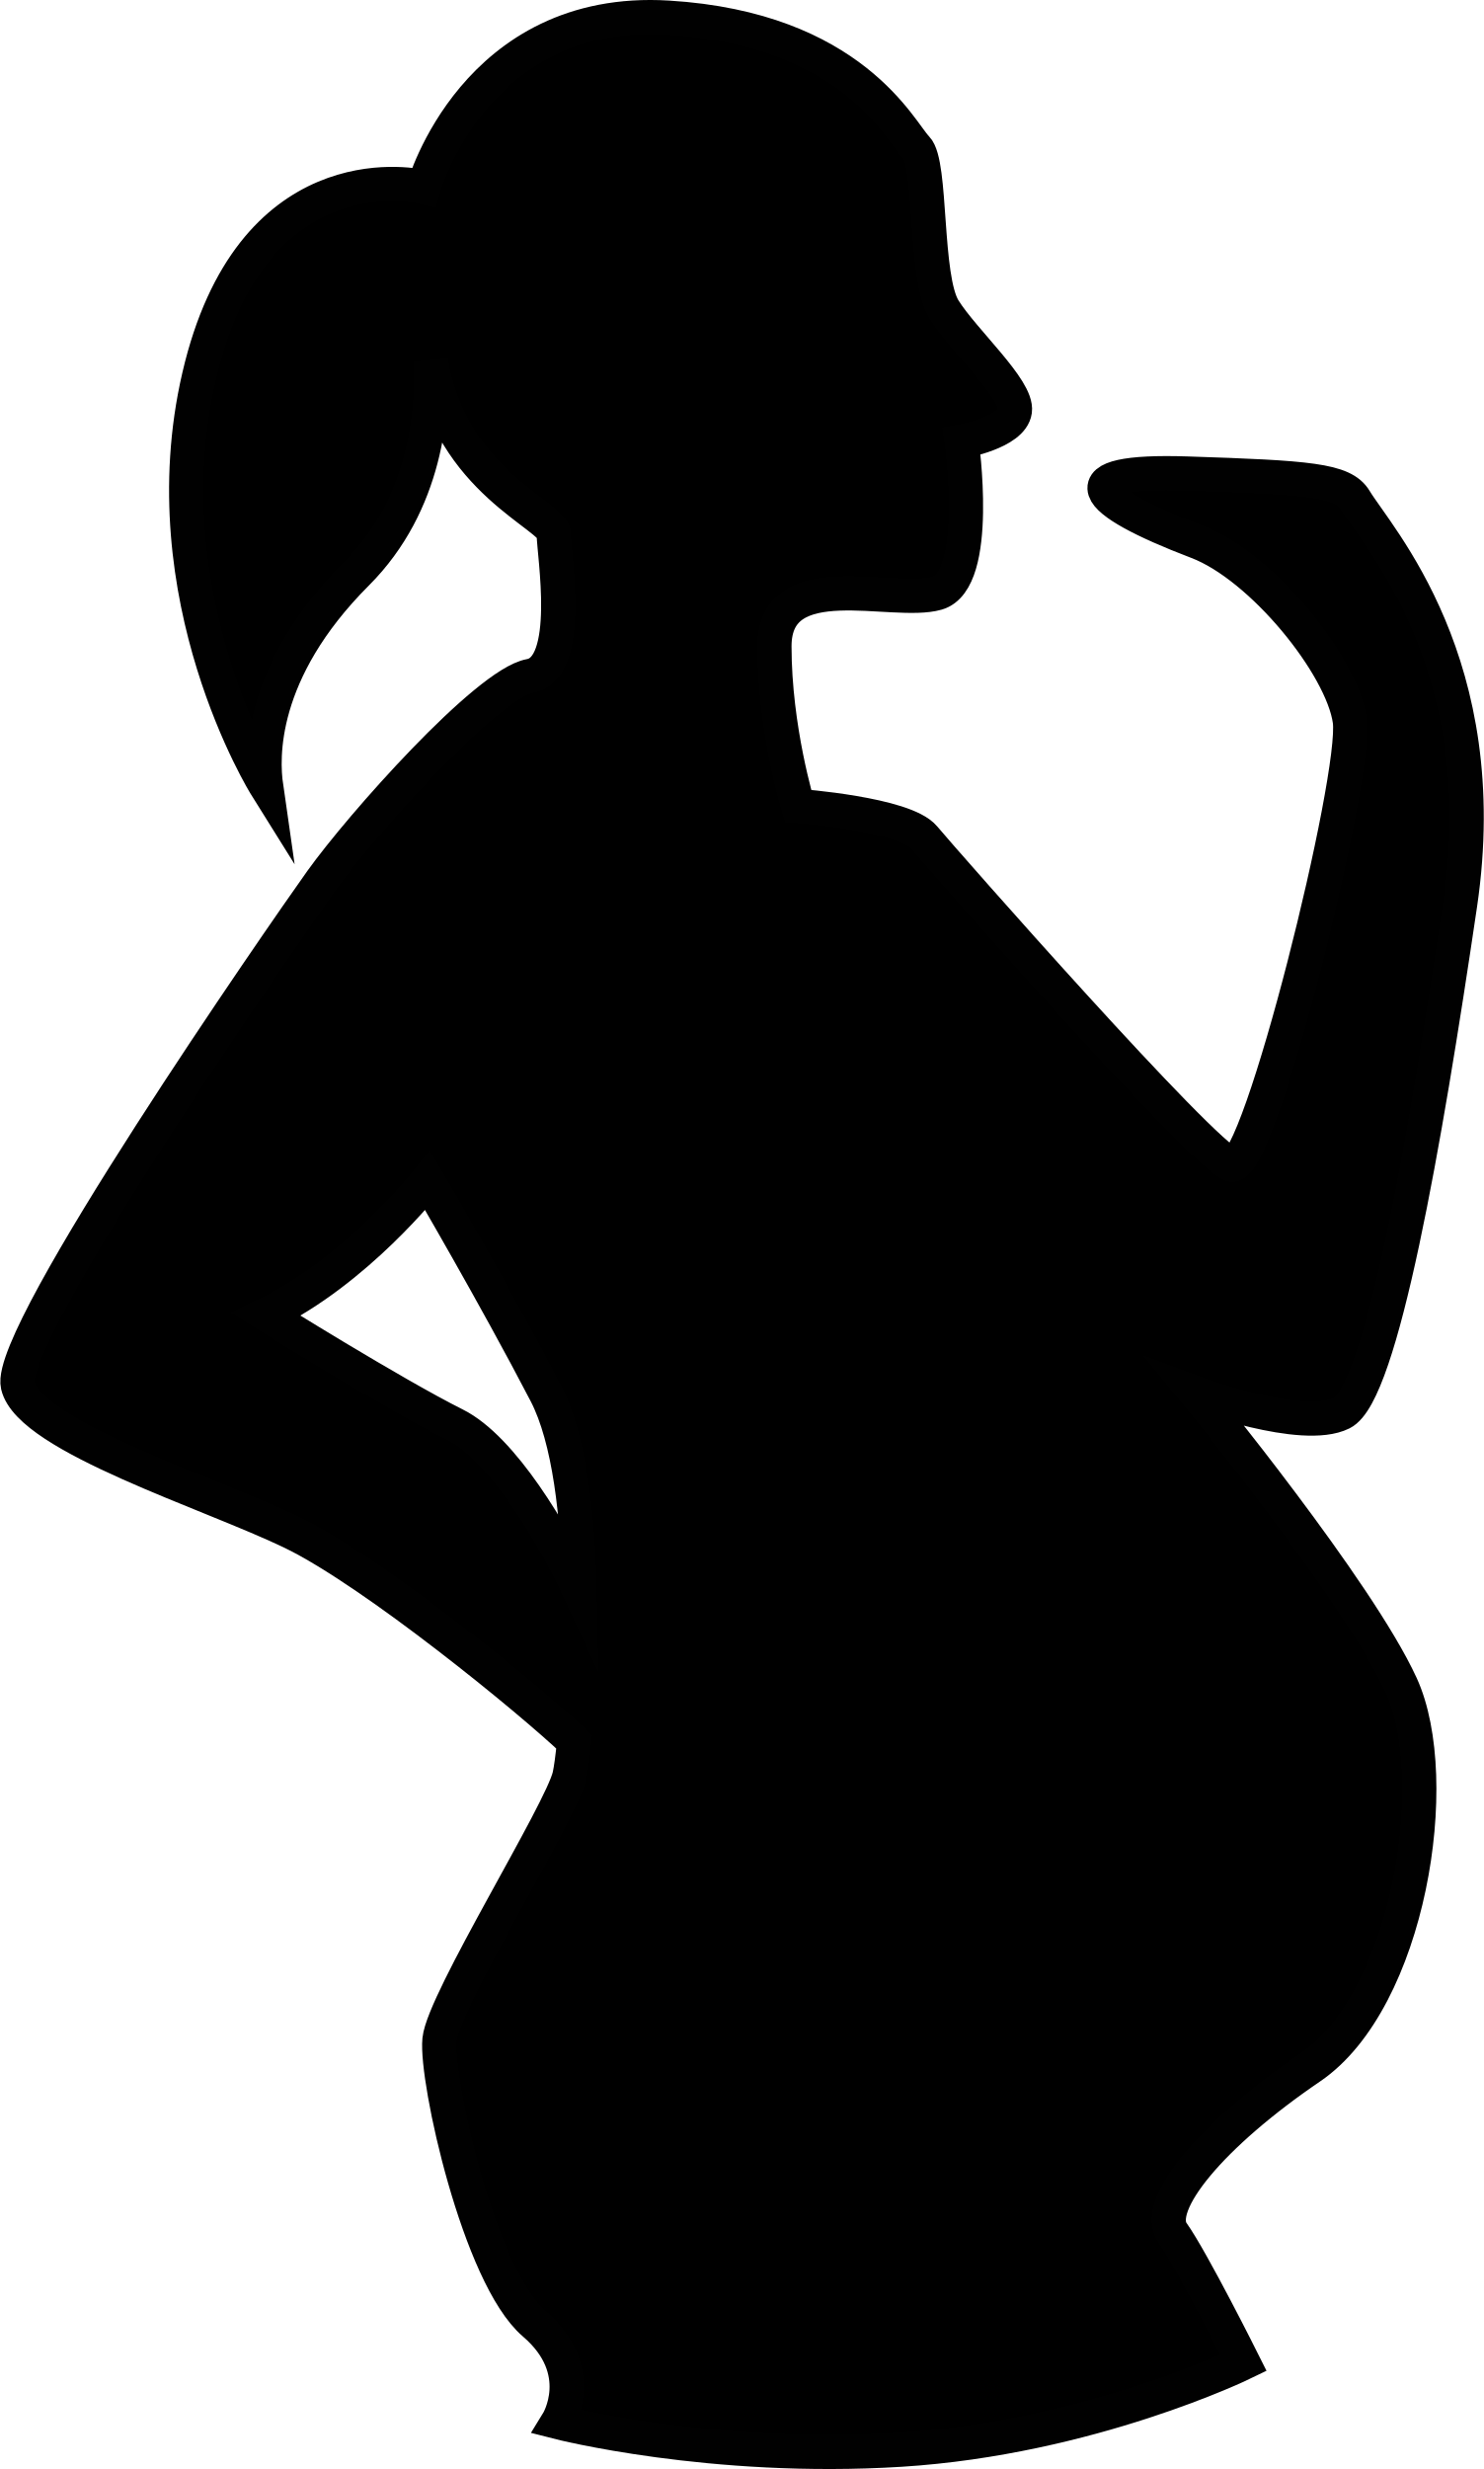
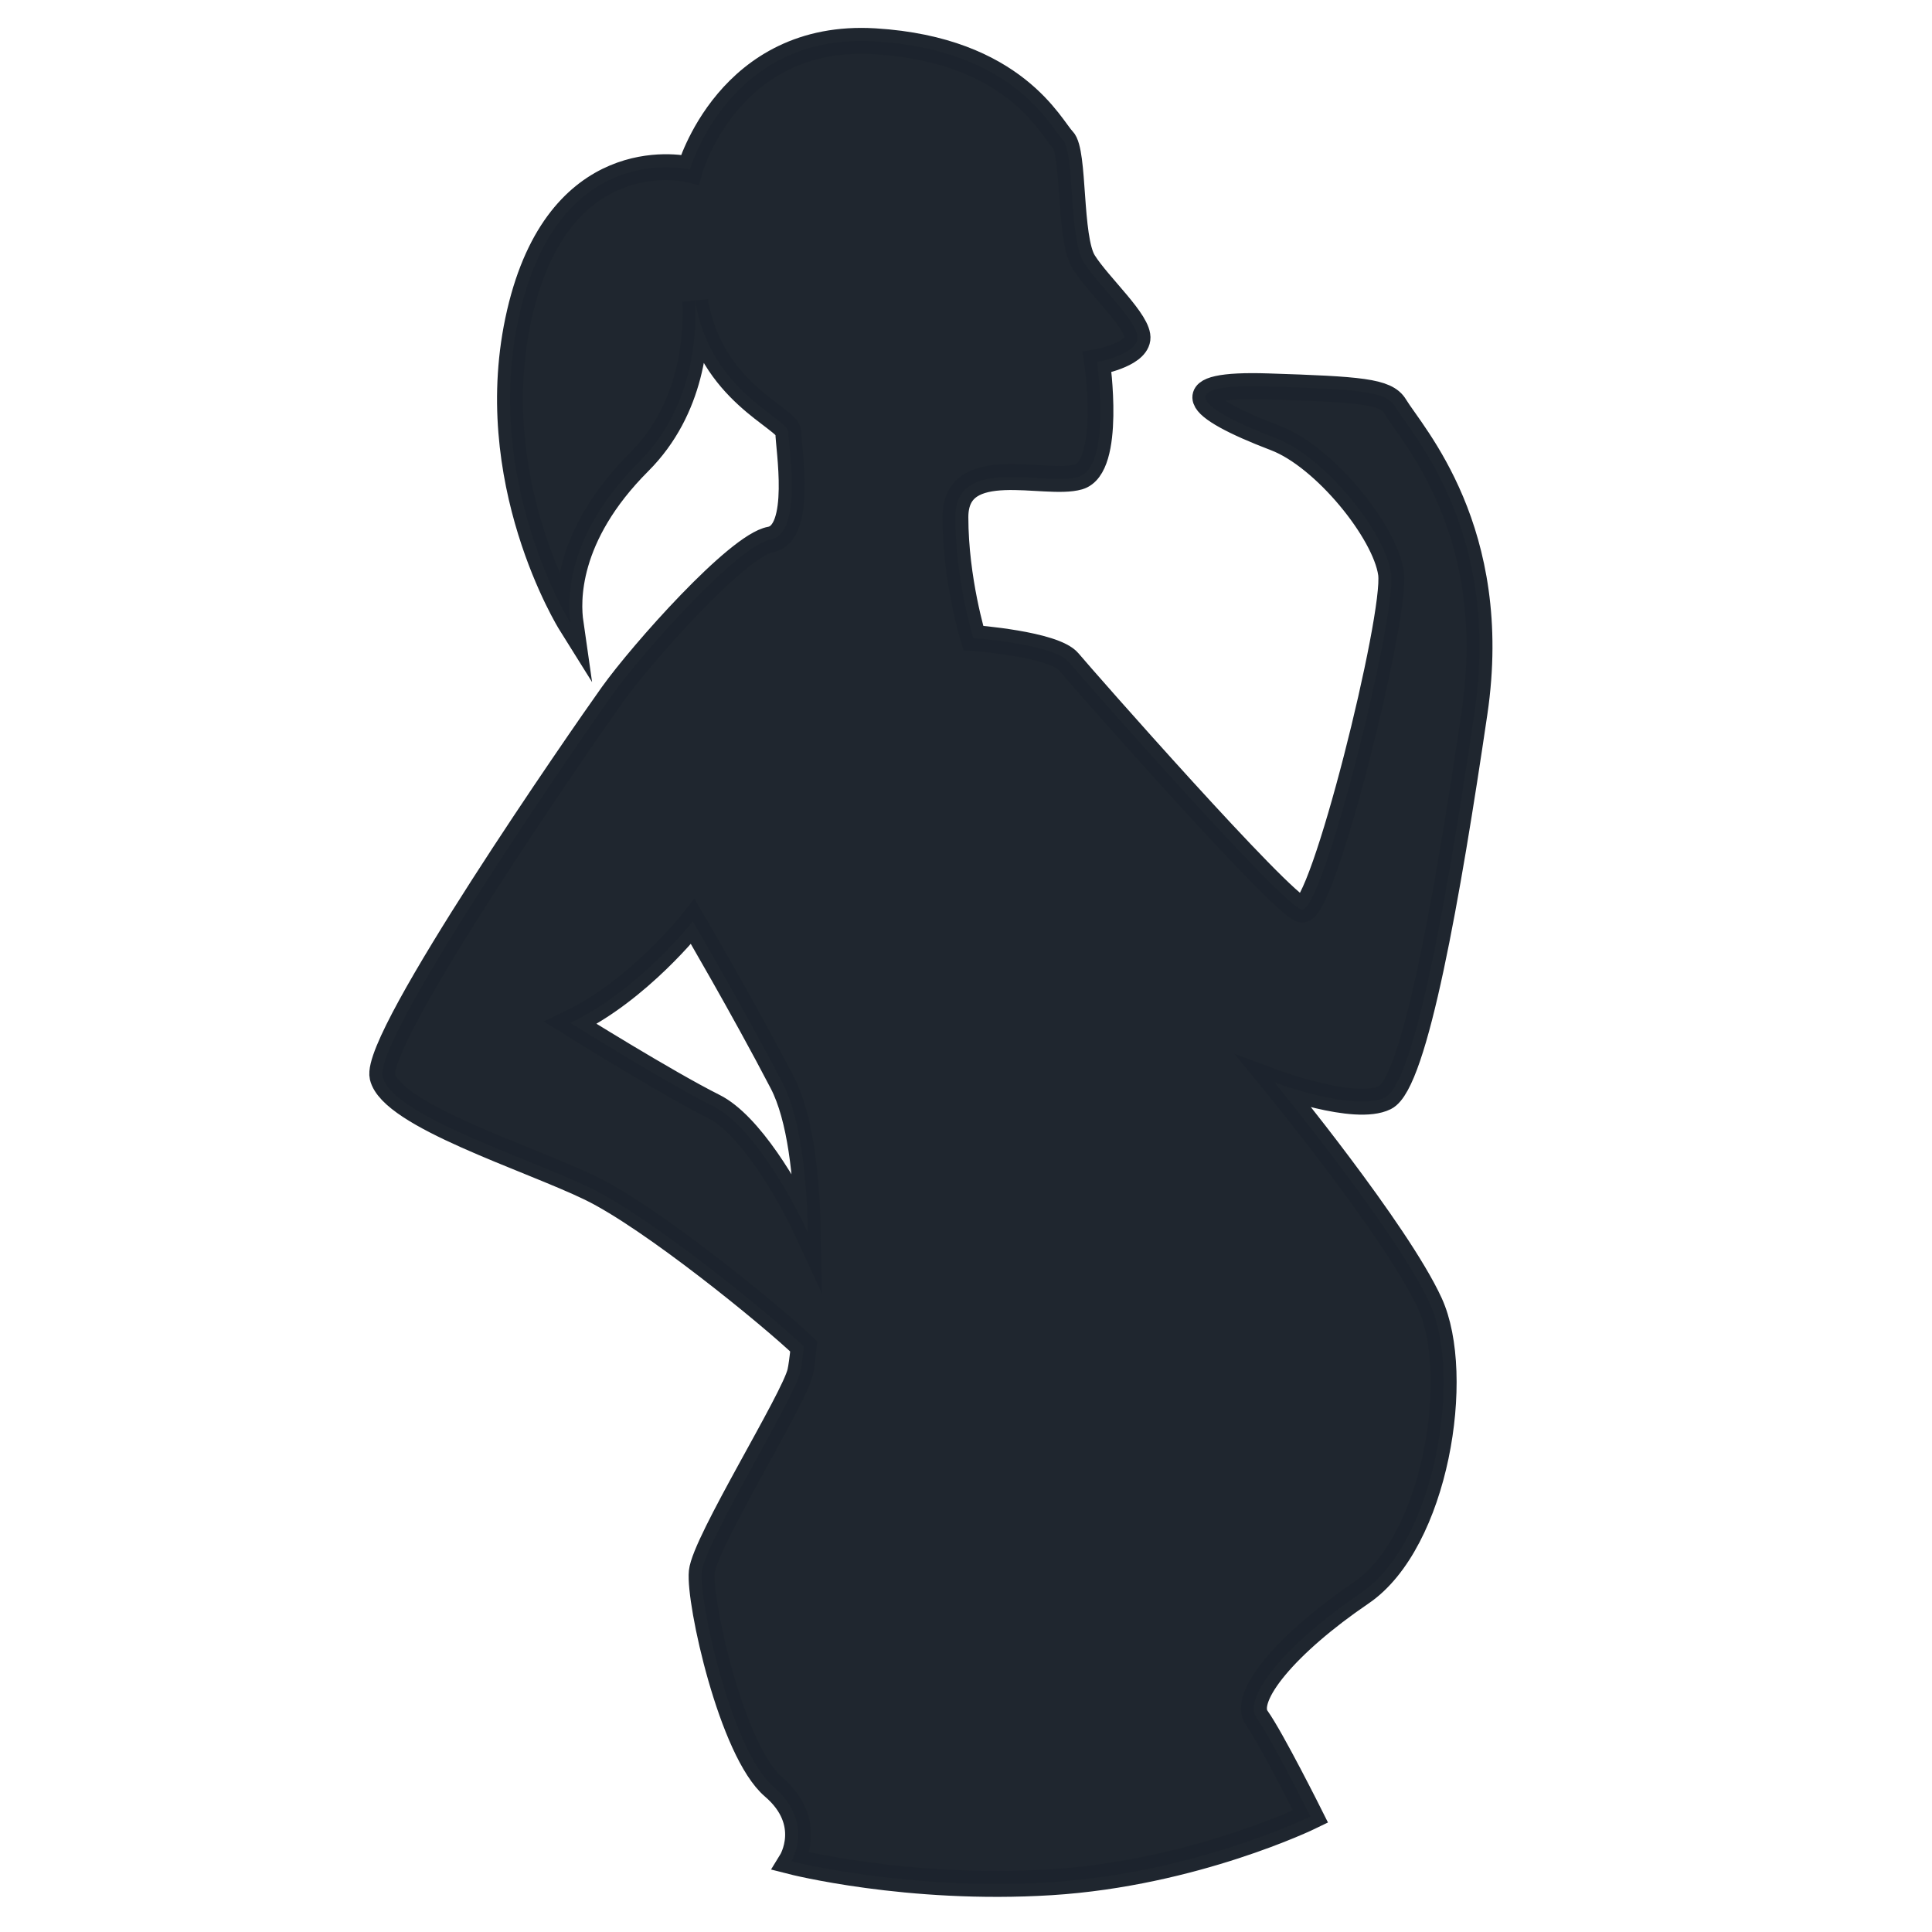
- <svg xmlns="http://www.w3.org/2000/svg" version="1.1" id="Ebene_1" x="0px" y="0px" width="43.309" height="72.049" viewBox="0 0 43.309 72.049" enable-background="new 0 0 80 80" xml:space="preserve">
+ <svg xmlns="http://www.w3.org/2000/svg" version="1.1" id="Ebene_1" x="0px" y="0px" width="256" height="256" viewBox="0 0 256 256" enable-background="new 0 0 80 80" xml:space="preserve">
  <defs id="defs13" />
-   <path stroke-miterlimit="10" d="m 39.167,41.234 c 1.15,-0.576 2.416,-7.822 3.45,-14.838 1.035,-7.017 -2.414,-10.727 -3.066,-11.81 -0.345,-0.576 -1.342,-0.651 -4.907,-0.767 -3.565,-0.115 -2.914,0.767 0.307,1.995 1.881,0.715 4.218,3.603 4.448,5.214 0.229,1.61 -2.646,13.189 -3.452,12.958 -0.805,-0.229 -8.396,-8.856 -8.972,-9.546 -0.575,-0.69 -3.681,-0.92 -3.681,-0.92 0,0 -0.69,-2.243 -0.69,-4.659 0,-2.414 3.451,-1.179 4.746,-1.552 1.293,-0.374 0.718,-4.428 0.718,-4.428 0,0 1.467,-0.259 1.554,-0.891 0.086,-0.633 -1.496,-2.042 -2.071,-2.962 -0.575,-0.92 -0.346,-4.256 -0.805,-4.716 -0.46,-0.459 -1.851,-3.466 -7.247,-3.796 -5.635,-0.345 -7.131,4.946 -7.131,4.946 -0.46,-0.115 -5.062,-0.919 -6.557,5.522 -1.496,6.44 1.956,11.962 1.956,11.962 -0.116,-0.806 -0.23,-3.336 2.645,-6.212 2.049,-2.049 2.228,-4.791 2.163,-6.202 0.561,3.495 3.589,4.521 3.589,5.051 0,0.576 0.575,3.911 -0.69,4.142 -1.265,0.23 -4.945,4.371 -6.096,5.981 -1.15,1.61 -9.203,13.228 -8.857,14.722 0.345,1.496 5.625,3.137 8.014,4.295 2.383,1.156 7.003,4.936 8.223,6.106 -0.047,0.469 -0.095,0.814 -0.134,0.987 -0.229,1.035 -3.68,6.556 -3.796,7.706 -0.114,1.15 1.15,6.9 2.761,8.281 1.611,1.381 0.69,2.876 0.69,2.876 0,0 4.485,1.151 10.008,0.806 5.521,-0.346 10.007,-2.531 10.007,-2.531 0,0 -1.495,-2.99 -2.07,-3.797 -0.576,-0.805 1.149,-2.875 4.025,-4.83 2.876,-1.955 3.911,-8.395 2.646,-11.156 -1.266,-2.761 -5.982,-8.513 -5.982,-8.513 0,0 3.104,1.151 4.254,0.576 z m -25.88,0.345 c -1.841,-0.921 -5.521,-3.22 -5.521,-3.22 2.645,-1.266 4.715,-3.912 4.715,-3.912 0,0 1.956,3.335 3.451,6.21 0.694,1.335 0.941,3.609 0.985,5.77 -0.772,-1.666 -2.263,-4.165 -3.63,-4.848 z" id="path4" style="fill:#000000;fill-opacity:1;stroke:#010101;stroke-miterlimit:10;stroke-opacity:1" />
+   <path stroke-miterlimit="10" d="m 183.523,145.427 c 3.953,-1.98 8.304,-26.886 11.858,-51.001 3.558,-24.119 -8.297,-36.871 -10.538,-40.593 -1.186,-1.98 -4.613,-2.238 -16.866,-2.636 -12.254,-0.395 -10.016,2.636 1.055,6.857 6.465,2.458 14.498,12.384 15.289,17.922 0.787,5.534 -9.095,45.333 -11.865,44.539 -2.767,-0.787 -28.859,-30.44 -30.839,-32.812 -1.976,-2.372 -12.652,-3.162 -12.652,-3.162 0,0 -2.372,-7.71 -2.372,-16.014 0,-8.297 11.862,-4.052 16.313,-5.335 4.444,-1.286 2.468,-15.22 2.468,-15.22 0,0 5.042,-0.89 5.341,-3.063 0.296,-2.176 -5.142,-7.019 -7.118,-10.181 -1.976,-3.162 -1.189,-14.629 -2.767,-16.21 C 139.249,16.941 134.468,6.606 115.92,5.471 96.552,4.285 91.41,22.472 91.41,22.472 89.829,22.076 74.011,19.313 68.872,41.452 63.73,63.588 75.595,82.568 75.595,82.568 75.197,79.797 74.805,71.101 84.687,61.216 c 7.043,-7.043 7.658,-16.468 7.435,-21.318 1.928,12.013 12.336,15.54 12.336,17.361 0,1.98 1.976,13.443 -2.372,14.237 -4.348,0.791 -16.997,15.024 -20.953,20.558 -3.953,5.534 -31.633,45.467 -30.443,50.602 1.186,5.142 19.334,10.782 27.546,14.763 8.191,3.973 24.071,16.966 28.264,20.988 -0.162,1.612 -0.327,2.798 -0.461,3.393 -0.787,3.558 -12.649,22.534 -13.048,26.487 -0.392,3.953 3.953,23.717 9.49,28.463 5.537,4.747 2.372,9.885 2.372,9.885 0,0 15.416,3.956 34.4,2.77 18.977,-1.189 34.396,-8.7 34.396,-8.7 0,0 -5.139,-10.277 -7.115,-13.051 -1.98,-2.767 3.949,-9.882 13.835,-16.602 9.885,-6.72 13.443,-28.855 9.095,-38.345 -4.351,-9.49 -20.561,-29.261 -20.561,-29.261 0,0 10.669,3.956 14.622,1.98 z m -88.955,1.186 c -6.328,-3.166 -18.977,-11.068 -18.977,-11.068 9.091,-4.351 16.206,-13.446 16.206,-13.446 0,0 6.723,11.463 11.862,21.345 2.385,4.589 3.234,12.405 3.386,19.833 -2.654,-5.726 -7.778,-14.316 -12.477,-16.664 z" id="path4" style="fill:#1d242d;fill-opacity:0.988;stroke:#1d242d;stroke-width:3.437;stroke-miterlimit:10;stroke-opacity:0.988" />
</svg>
